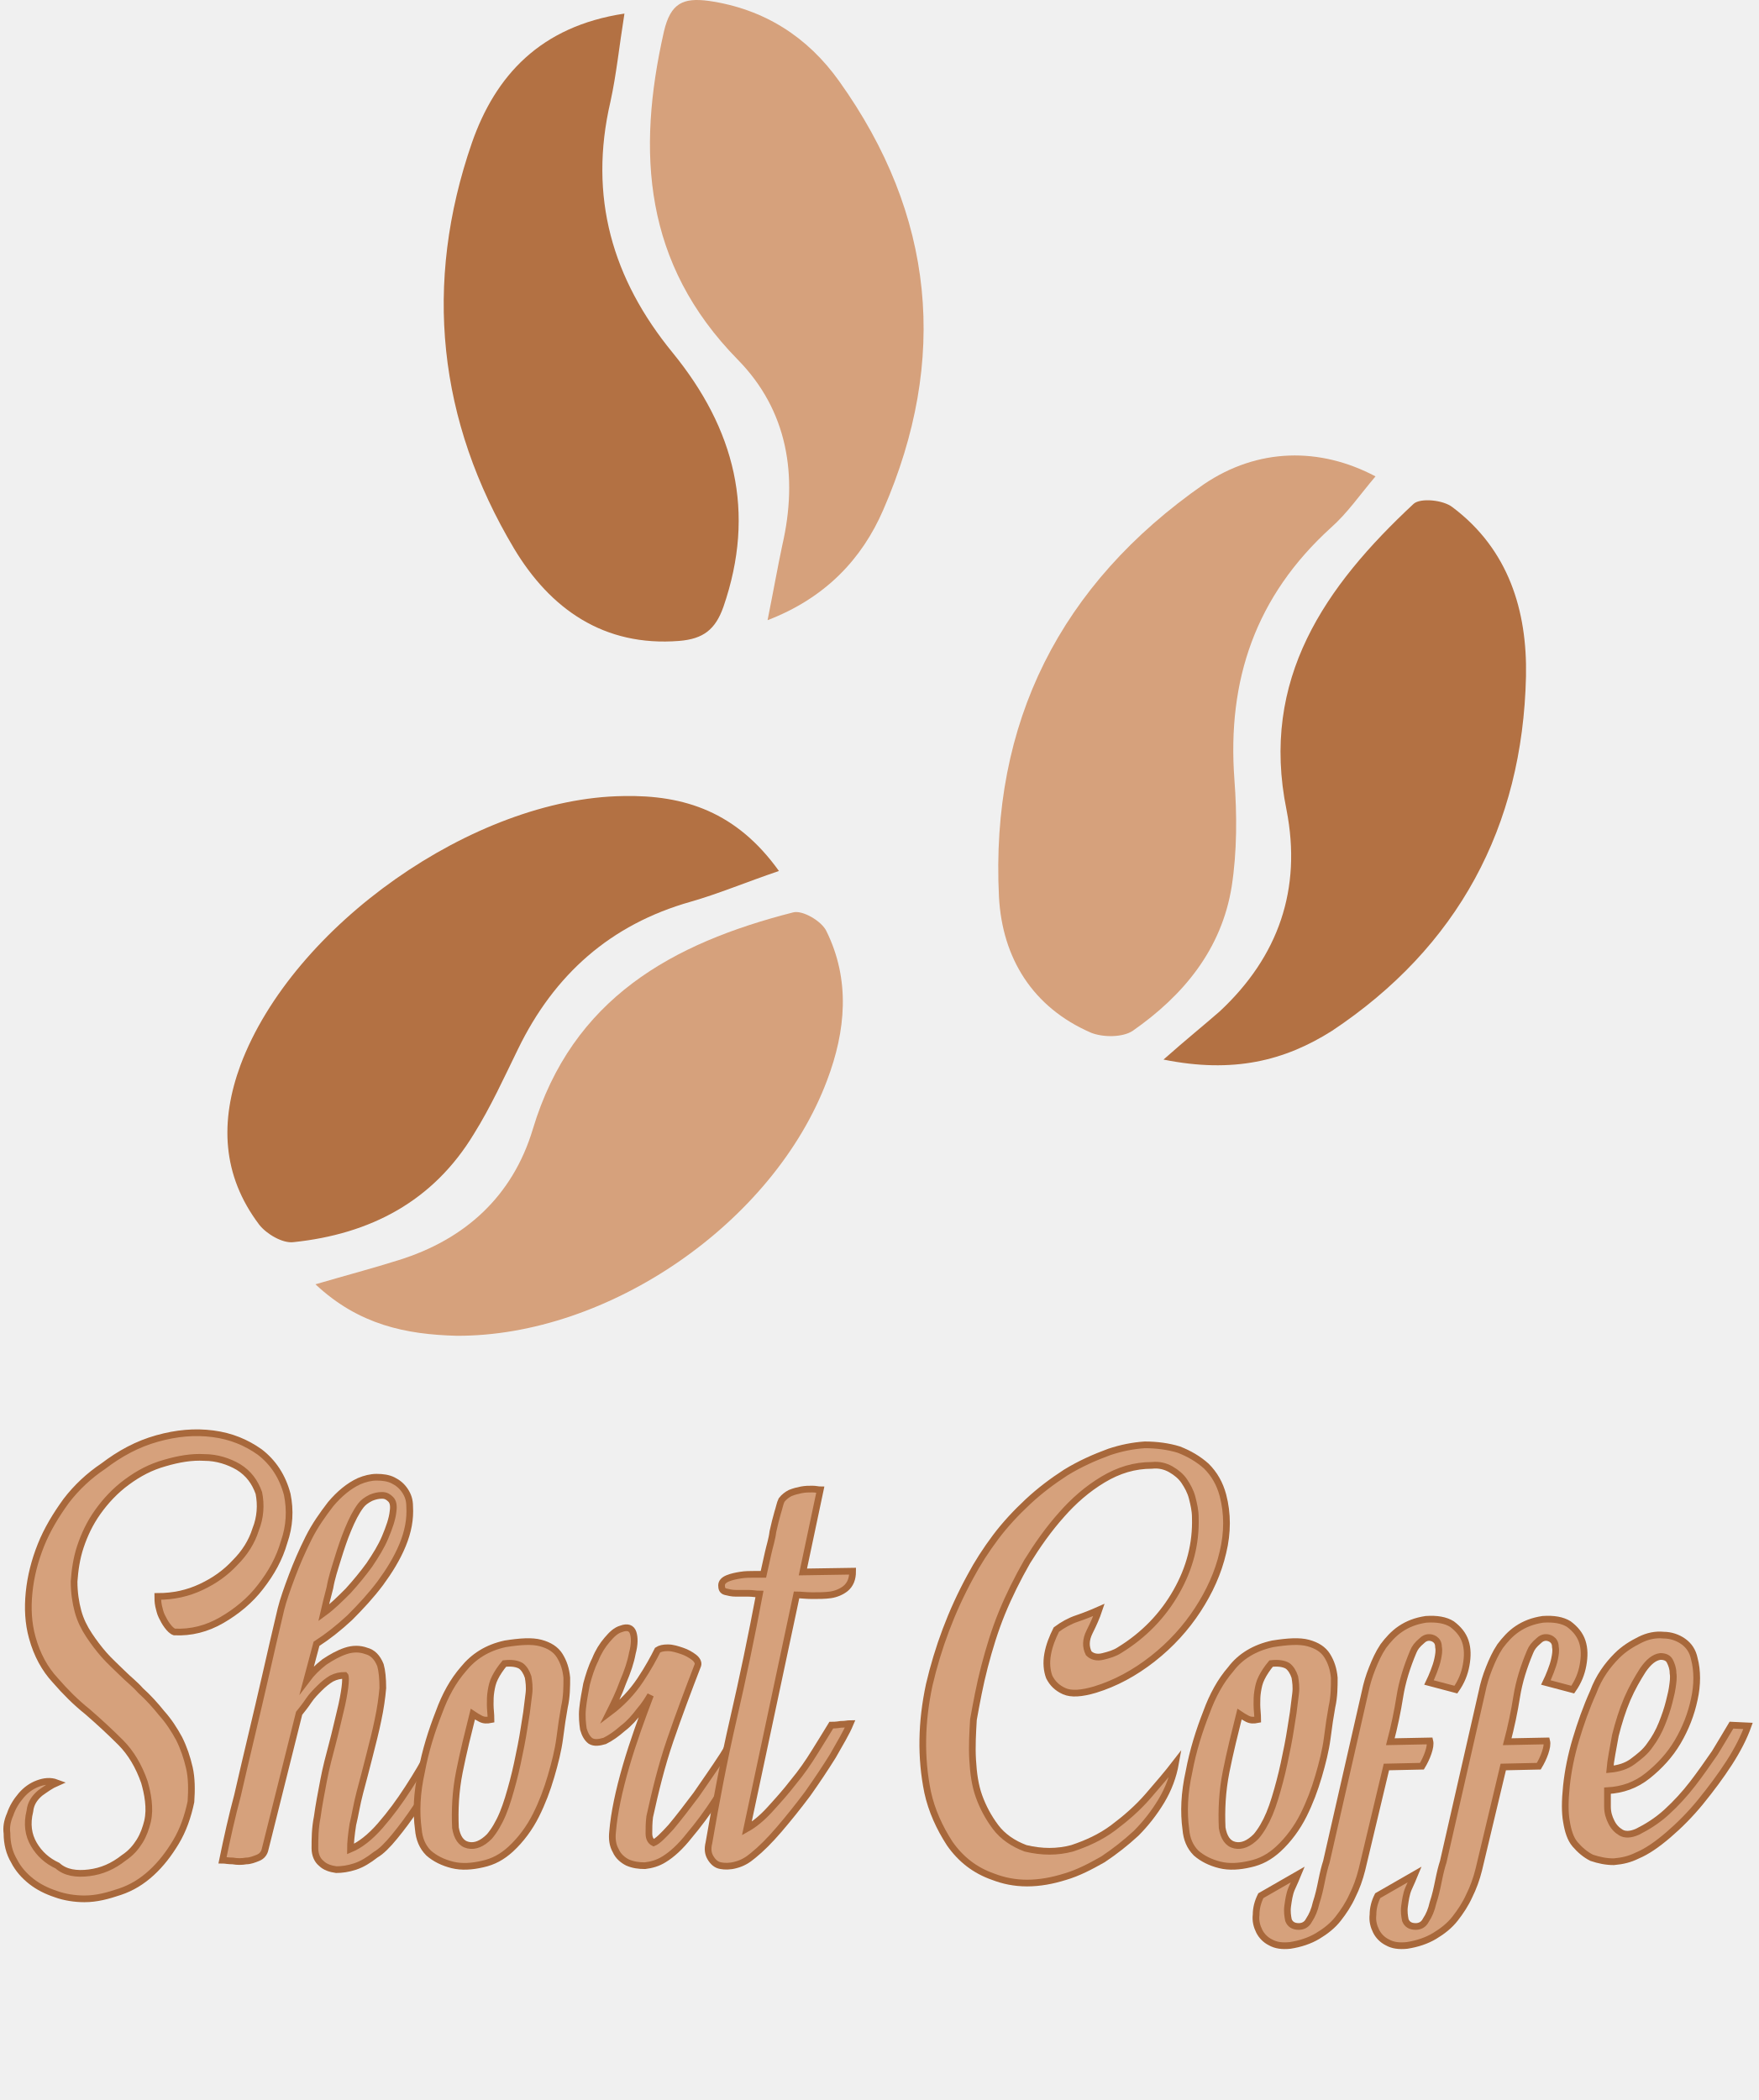
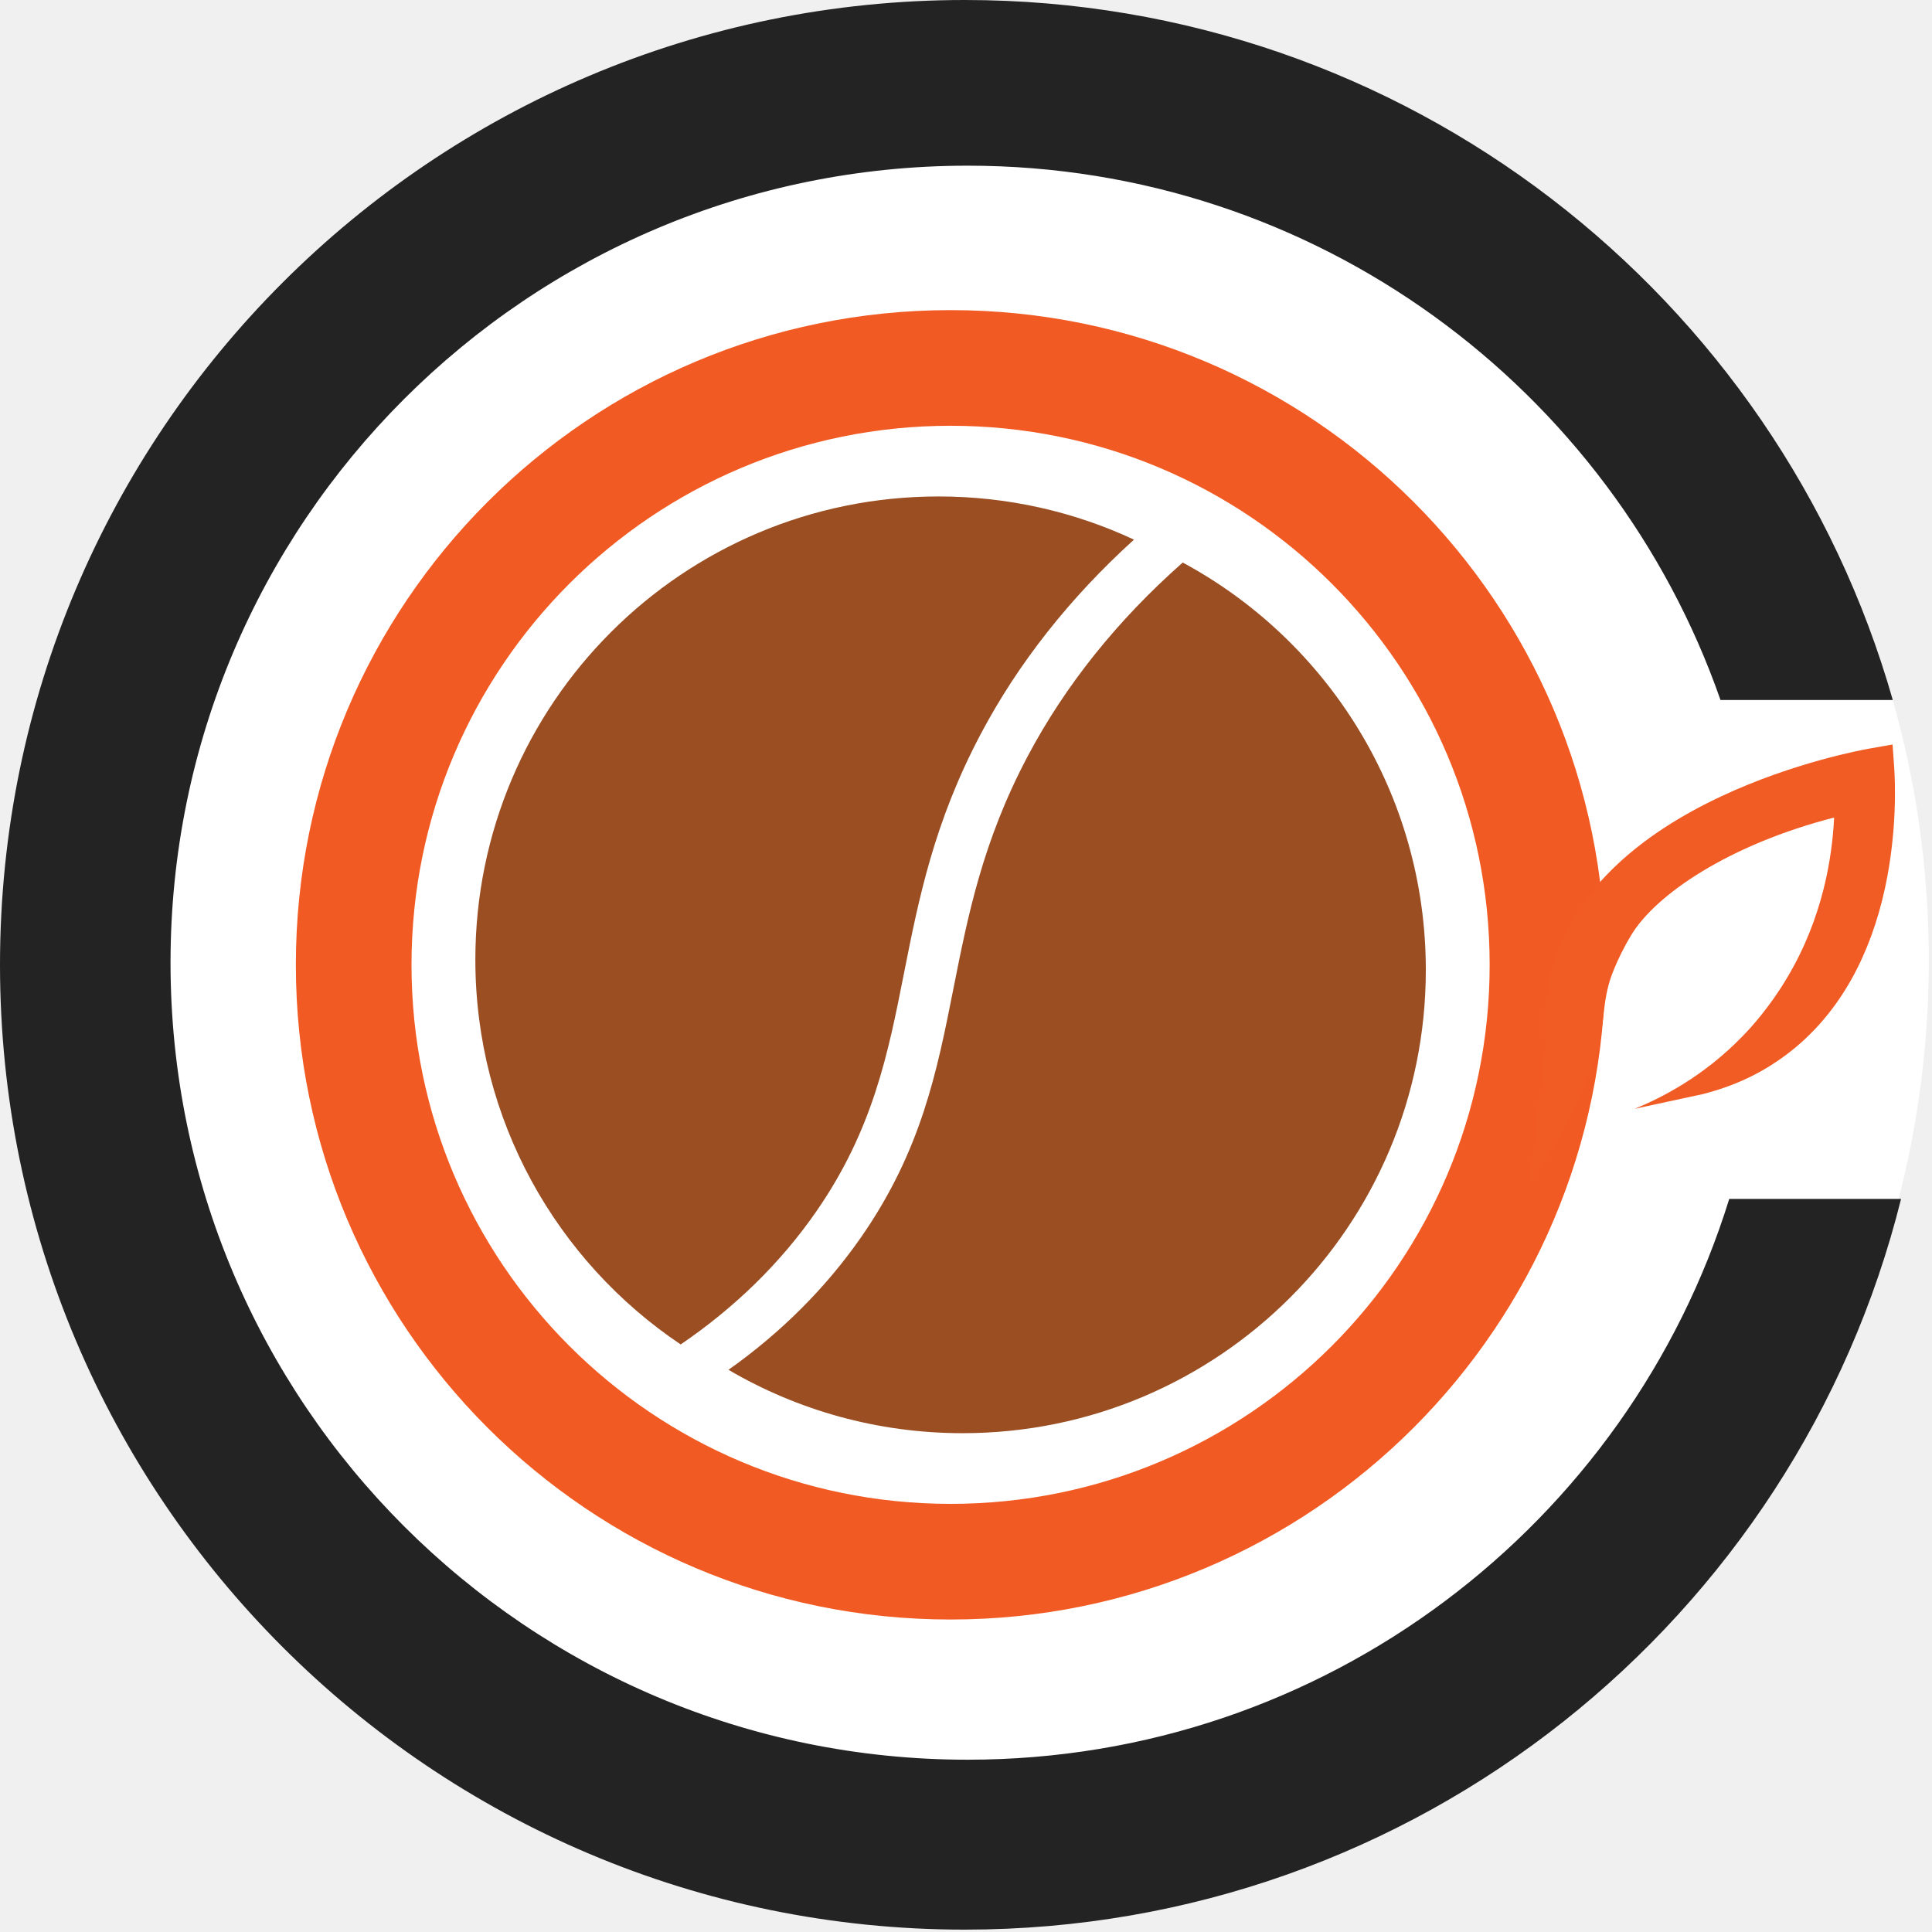
- <svg xmlns="http://www.w3.org/2000/svg" width="263" height="314" viewBox="0 0 263 314" fill="none">
-   <path d="M116.467 130.232C111.467 131.932 107.467 133.631 103.267 134.831C91.267 138.231 82.867 145.731 77.467 156.831C75.367 161.131 73.367 165.532 70.867 169.532C64.767 179.632 55.367 184.532 43.867 185.732C42.267 185.932 39.867 184.532 38.767 183.132C33.167 175.731 32.867 167.632 35.967 159.232C43.767 138.432 70.867 119.331 93.167 119.031C102.367 118.831 110.167 121.432 116.467 130.232Z" fill="#B37143" />
-   <path d="M93.368 2.031C92.567 7.031 92.168 11.132 91.267 15.232C87.968 29.431 91.567 41.731 100.568 52.731C109.868 64.132 113.068 76.531 108.168 90.731C106.968 94.132 105.168 95.531 101.568 95.832C90.267 96.731 82.267 91.031 76.868 82.031C65.468 62.931 63.267 42.431 70.567 21.331C74.067 11.332 80.767 3.931 93.368 2.031Z" fill="#B37143" />
-   <path d="M205.667 71.231C203.367 73.931 201.467 76.731 198.967 78.931C187.767 89.132 183.467 101.632 184.567 116.531C184.967 121.831 184.967 127.332 184.167 132.532C182.667 141.932 176.967 148.831 169.367 154.132C167.867 155.132 164.967 155.132 163.167 154.432C154.367 150.632 149.867 143.231 149.367 134.132C148.067 108.032 158.567 87.332 179.967 72.431C188.067 66.931 197.367 66.832 205.667 71.231Z" fill="#D6A17C" />
-   <path d="M114.767 92.731C115.667 88.231 116.267 84.832 116.967 81.531C119.367 71.132 117.767 61.331 110.267 53.731C96.267 39.431 95.167 22.831 99.267 4.731C100.267 0.431 102.167 -0.369 105.967 0.131C114.267 1.331 120.767 5.532 125.467 12.132C139.767 32.132 141.867 53.731 132.067 76.231C128.867 83.632 123.367 89.431 114.767 92.731Z" fill="#D6A17C" />
-   <path d="M173.967 158.431C177.467 155.331 179.967 153.331 182.367 151.231C191.167 143.031 194.667 132.931 192.367 121.131C188.367 101.531 198.167 87.632 211.367 75.332C212.367 74.431 215.767 74.731 217.167 75.832C225.567 82.132 228.367 91.332 228.167 101.131C227.667 123.631 217.967 141.631 199.167 154.131C192.067 158.631 184.367 160.531 173.967 158.431Z" fill="#B37143" />
-   <path d="M47.167 192.032C51.968 190.632 55.767 189.631 59.568 188.431C69.567 185.331 76.668 178.831 79.668 168.831C85.567 149.231 100.567 141.031 118.567 136.431C119.967 136.031 122.867 137.731 123.567 139.231C127.167 146.531 126.467 154.132 123.667 161.532C115.667 182.832 90.968 199.831 68.267 199.731C60.767 199.531 53.667 198.132 47.167 192.032Z" fill="#D6A17C" />
-   <path d="M15.446 219.226C17.925 217.337 20.523 215.92 23.474 215.094C26.426 214.267 29.141 214.031 31.857 214.385C34.572 214.74 36.815 215.684 38.822 217.101C40.829 218.636 42.246 220.761 42.954 223.476C43.426 225.837 43.308 228.199 42.482 230.56C41.774 233.039 40.593 235.164 38.94 237.289C37.405 239.296 35.398 240.949 33.155 242.248C30.912 243.546 28.551 244.137 26.072 244.019C25.717 243.901 25.363 243.546 25.009 243.074C24.655 242.602 24.419 242.13 24.183 241.657C23.946 241.185 23.828 240.595 23.71 240.123C23.592 239.532 23.592 239.06 23.592 238.706C25.953 238.706 28.079 238.234 30.086 237.289C32.093 236.345 33.745 235.164 35.162 233.629C36.579 232.213 37.642 230.56 38.232 228.671C38.94 226.9 39.058 225.011 38.704 223.24C38.114 221.587 37.169 220.288 35.635 219.344C34.218 218.518 32.447 217.927 30.558 217.927C28.669 217.809 26.662 218.163 24.655 218.754C22.53 219.344 20.759 220.288 18.988 221.587C17.217 222.886 15.8 224.421 14.62 226.073C13.439 227.726 12.613 229.497 12.022 231.268C11.432 233.039 11.196 234.81 11.078 236.463C11.078 238.116 11.314 239.65 11.668 240.949C12.022 242.248 12.613 243.428 13.321 244.491C14.029 245.553 14.738 246.498 15.564 247.442C16.39 248.387 17.335 249.213 18.279 250.158C19.224 251.102 20.169 251.811 20.995 252.755C22.175 253.818 23.238 254.998 24.183 256.179C25.245 257.36 26.072 258.658 26.78 259.957C27.488 261.374 27.96 262.79 28.315 264.325C28.669 265.86 28.669 267.631 28.551 269.402C28.078 271.645 27.37 273.652 26.308 275.423C25.245 277.194 24.064 278.729 22.648 280.027C21.231 281.326 19.696 282.27 17.925 282.861C16.154 283.451 14.502 283.923 12.613 283.923C11.196 283.923 9.661 283.687 8.362 283.215C6.946 282.743 5.765 282.152 4.702 281.326C3.64 280.5 2.695 279.437 2.105 278.256C1.397 277.076 1.043 275.659 1.043 274.124C0.925 273.298 1.043 272.353 1.515 271.291C1.869 270.228 2.459 269.284 3.168 268.457C3.876 267.631 4.702 267.041 5.647 266.686C6.591 266.332 7.536 266.214 8.48 266.568C7.654 266.923 6.828 267.513 6.001 268.103C5.175 268.811 4.584 269.638 4.466 270.819C3.994 272.708 4.23 274.36 5.057 275.777C5.883 277.194 7.064 278.256 8.598 278.965C9.779 280.027 11.432 280.263 13.321 280.027C15.21 279.791 16.863 279.083 18.516 277.784C19.578 277.076 20.287 276.249 20.877 275.305C21.467 274.36 21.821 273.298 22.057 272.353C22.294 271.291 22.294 270.346 22.175 269.284C22.057 268.221 21.821 267.277 21.585 266.45C20.759 264.089 19.578 262.082 18.043 260.547C16.509 259.012 14.856 257.478 13.085 255.943C11.314 254.526 9.779 252.991 8.244 251.22C6.71 249.568 5.529 247.442 4.821 244.845C4.23 242.72 4.112 240.477 4.348 238.116C4.584 235.754 5.175 233.393 6.119 231.032C7.064 228.671 8.362 226.546 9.897 224.421C11.432 222.414 13.321 220.643 15.446 219.226Z" fill="#D6A17C" stroke="#A8683B" stroke-miterlimit="10" />
-   <path d="M53.697 221.469C54.524 221.115 55.468 220.879 56.295 220.879C57.239 220.879 58.066 220.997 58.774 221.351C59.483 221.705 60.073 222.177 60.545 222.886C61.017 223.594 61.253 224.302 61.253 225.247C61.371 227.136 61.017 229.025 60.191 231.032C59.364 233.039 58.184 234.928 56.885 236.699C55.468 238.588 53.934 240.241 52.281 241.894C50.628 243.428 48.975 244.727 47.322 245.79L45.906 251.102C46.614 250.158 47.44 249.331 48.503 248.505C49.565 247.797 50.628 247.206 51.691 246.852C52.753 246.498 53.816 246.498 54.76 246.852C55.705 247.088 56.413 247.797 56.885 248.977C57.121 249.804 57.239 250.984 57.239 252.401C57.121 253.818 56.885 255.471 56.531 257.123C56.177 258.894 55.705 260.665 55.232 262.554C54.76 264.443 54.288 266.214 53.816 267.985C53.343 269.756 53.107 271.409 52.753 272.826C52.517 274.36 52.399 275.541 52.399 276.485C53.816 275.895 55.35 274.715 56.885 272.944C58.42 271.173 59.719 269.402 61.017 267.395C62.316 265.388 63.379 263.617 64.323 261.728C65.267 259.957 65.858 258.658 66.212 257.95L68.337 258.186C67.629 260.311 66.684 262.436 65.622 264.443C64.559 266.45 63.497 268.339 62.316 270.11C61.135 271.881 60.073 273.298 59.01 274.596C57.948 275.895 57.003 276.84 56.177 277.312C55.114 278.138 54.17 278.729 53.107 279.083C52.045 279.437 51.1 279.555 50.274 279.555C49.447 279.437 48.621 279.201 48.031 278.611C47.44 278.138 47.086 277.312 47.086 276.367C47.086 274.951 47.086 273.416 47.44 271.645C47.676 269.874 48.031 268.103 48.385 266.214C48.739 264.325 49.211 262.554 49.683 260.783C50.156 259.012 50.51 257.36 50.864 255.943C51.218 254.526 51.454 253.227 51.572 252.283C51.691 251.338 51.691 250.63 51.572 250.512C50.864 250.512 50.274 250.63 49.565 250.984C48.975 251.338 48.385 251.811 47.794 252.401C47.204 252.991 46.614 253.582 46.142 254.29C45.669 254.998 45.197 255.589 44.725 256.179L39.648 276.485C39.53 277.076 39.176 277.548 38.586 277.784C37.995 278.02 37.405 278.256 36.815 278.256C36.106 278.374 35.516 278.374 34.808 278.256C34.099 278.256 33.627 278.138 33.273 278.138C33.981 274.715 34.69 271.527 35.516 268.457C36.224 265.388 36.933 262.318 37.641 259.367C38.35 256.415 39.058 253.345 39.766 250.276C40.475 247.206 41.183 244.019 42.01 240.595C42.364 239.178 42.954 237.525 43.662 235.636C44.371 233.747 45.197 231.858 46.142 229.969C47.086 228.08 48.267 226.428 49.447 224.893C50.746 223.358 52.163 222.177 53.697 221.469ZM53.934 225.129C53.225 226.073 52.635 227.254 52.045 228.671C51.454 230.087 50.982 231.504 50.51 233.039C50.038 234.574 49.565 235.991 49.329 237.407C48.975 238.824 48.621 240.123 48.385 241.185C49.683 240.241 50.864 239.06 52.045 237.88C53.225 236.581 54.288 235.282 55.232 233.983C56.177 232.567 57.003 231.268 57.593 229.851C58.184 228.435 58.656 227.136 58.774 225.955C58.892 225.129 58.774 224.539 58.42 224.184C58.066 223.83 57.712 223.594 57.121 223.594C56.531 223.594 56.059 223.712 55.468 223.948C54.76 224.302 54.288 224.657 53.934 225.129Z" fill="#D6A17C" stroke="#A8683B" stroke-miterlimit="10" />
-   <path d="M75.539 245.79C77.782 245.435 79.553 245.317 80.852 245.672C82.15 246.026 83.095 246.616 83.685 247.561C84.275 248.505 84.63 249.568 84.748 250.866C84.748 252.165 84.748 253.7 84.394 255.234C84.157 256.533 83.921 258.068 83.685 259.957C83.449 261.728 82.977 263.617 82.386 265.624C81.796 267.631 81.088 269.52 80.143 271.409C79.199 273.298 77.9 275.069 76.365 276.485C75.067 277.666 73.768 278.374 72.115 278.729C70.58 279.083 69.046 279.201 67.629 278.847C66.212 278.492 65.032 277.902 64.087 277.076C63.143 276.131 62.67 274.951 62.552 273.534C62.198 270.937 62.316 268.103 63.025 264.915C63.615 261.728 64.559 258.776 65.622 256.061C66.566 253.464 67.747 251.338 69.282 249.568C70.817 247.679 72.824 246.38 75.539 245.79ZM75.421 248.741C74.831 249.449 74.358 250.158 74.004 250.866C73.65 251.575 73.532 252.165 73.414 252.873C73.296 253.582 73.296 254.172 73.296 254.88C73.296 255.589 73.414 256.297 73.414 257.123C72.824 257.242 72.351 257.242 71.879 257.005C71.407 256.769 71.053 256.533 70.698 256.297C69.99 259.13 69.282 261.964 68.692 264.915C68.101 267.867 67.983 270.7 68.101 273.298C68.337 274.715 68.928 275.659 69.99 275.895C71.053 276.131 72.115 275.659 73.178 274.596C73.886 273.77 74.594 272.589 75.185 271.173C75.775 269.756 76.247 268.103 76.72 266.332C77.192 264.561 77.546 262.79 77.9 261.019C78.254 259.249 78.49 257.478 78.727 256.061C78.845 255.116 78.963 254.172 79.081 253.227C79.199 252.283 79.081 251.457 78.963 250.748C78.727 250.04 78.373 249.449 77.9 249.095C77.31 248.741 76.484 248.623 75.421 248.741Z" fill="#D6A17C" stroke="#A8683B" stroke-miterlimit="10" />
-   <path d="M88.29 260.311C87.817 259.957 87.463 259.367 87.227 258.54C87.109 257.714 86.991 256.651 87.109 255.471C87.227 254.29 87.463 253.109 87.699 251.811C88.053 250.512 88.408 249.331 88.998 248.151C89.47 246.97 90.061 246.026 90.769 245.199C91.477 244.373 92.067 243.783 92.894 243.546C93.838 243.192 94.429 243.428 94.665 244.137C94.901 244.845 94.901 245.908 94.547 247.206C94.311 248.505 93.838 249.922 93.13 251.575C92.54 253.227 91.831 254.644 91.123 256.061C93.012 254.644 94.547 252.991 95.727 251.22C96.908 249.449 97.734 247.915 98.325 246.734C98.679 246.498 99.151 246.38 99.86 246.38C100.568 246.38 101.276 246.616 101.985 246.852C102.693 247.088 103.283 247.442 103.756 247.797C104.228 248.151 104.464 248.623 104.346 248.977C102.929 252.637 101.512 256.415 100.214 260.193C98.915 263.971 97.971 267.867 97.144 271.645C97.026 272.589 97.026 273.416 97.026 274.124C97.026 274.833 97.262 275.305 97.734 275.541C98.325 275.305 99.151 274.478 100.332 273.18C101.512 271.763 102.693 270.228 104.11 268.339C105.408 266.45 106.825 264.443 108.124 262.436C109.422 260.311 110.603 258.422 111.43 256.769C111.666 256.769 112.138 256.769 112.728 256.887C113.318 256.887 113.673 256.887 114.027 256.887C113.082 258.658 112.02 260.665 110.839 262.79C109.659 264.915 108.36 267.041 107.061 269.048C105.763 271.055 104.346 272.944 103.047 274.478C101.749 276.131 100.45 277.312 99.269 278.02C98.325 278.611 97.38 278.847 96.436 278.965C95.491 278.965 94.665 278.847 93.838 278.492C93.13 278.138 92.422 277.548 92.067 276.722C91.595 275.895 91.477 274.951 91.595 273.888C91.831 271.055 92.54 267.749 93.602 264.089C94.665 260.429 95.963 256.887 97.262 253.464C96.908 254.054 96.436 254.88 95.609 255.825C94.901 256.769 94.075 257.714 93.13 258.422C92.186 259.249 91.359 259.839 90.415 260.311C89.588 260.547 88.88 260.665 88.29 260.311Z" fill="#D6A17C" stroke="#A8683B" stroke-miterlimit="10" />
-   <path d="M116.86 224.302C117.215 223.83 117.687 223.476 118.159 223.24C118.749 223.004 119.222 222.886 119.812 222.768C120.402 222.65 120.993 222.65 121.465 222.65C121.937 222.65 122.409 222.768 122.645 222.768L120.048 235.046L127.486 234.928C127.486 236.109 127.132 236.935 126.423 237.525C125.833 237.998 125.007 238.352 124.18 238.47C123.354 238.588 122.409 238.588 121.465 238.588C120.52 238.588 119.694 238.47 119.104 238.47L111.666 273.416C112.728 272.826 113.909 271.881 115.09 270.582C116.27 269.284 117.451 267.985 118.631 266.45C119.812 265.034 120.875 263.499 121.819 261.964C122.763 260.429 123.59 259.13 124.298 257.95C124.534 257.95 125.007 257.95 125.715 257.832C126.423 257.832 126.778 257.714 127.132 257.714C126.541 259.13 125.597 260.665 124.534 262.554C123.354 264.443 122.173 266.214 120.756 268.221C119.34 270.11 117.923 271.881 116.506 273.534C115.09 275.187 113.791 276.485 112.61 277.43C111.784 278.138 110.957 278.611 110.013 278.847C109.186 279.083 108.36 279.083 107.77 278.965C107.061 278.847 106.589 278.374 106.235 277.784C105.881 277.194 105.763 276.485 105.999 275.541C107.061 269.402 108.242 263.145 109.659 257.005C111.075 250.866 112.374 244.609 113.555 238.352C113.082 238.352 112.492 238.234 111.902 238.234C111.194 238.234 110.603 238.234 110.013 238.234C109.423 238.234 108.95 238.116 108.478 237.998C108.006 237.879 107.888 237.525 107.888 237.053C107.888 236.581 108.242 236.227 108.832 235.991C109.423 235.754 110.013 235.636 110.721 235.518C111.43 235.4 112.138 235.4 112.728 235.4C113.319 235.4 113.909 235.4 114.145 235.4C114.381 234.338 114.617 233.275 114.853 232.213C115.09 231.15 115.444 230.087 115.562 229.025C115.798 227.962 116.034 227.018 116.27 226.191C116.506 225.483 116.624 224.775 116.86 224.302Z" fill="#D6A17C" stroke="#A8683B" stroke-miterlimit="10" />
-   <path d="M165.856 217.101C167.626 216.51 169.397 216.156 171.168 216.038C172.939 216.038 174.71 216.274 176.245 216.747C177.78 217.337 179.196 218.163 180.377 219.226C181.558 220.406 182.384 221.823 182.856 223.594C183.565 226.31 183.565 229.143 182.856 232.095C182.148 235.164 180.849 237.998 179.078 240.713C177.307 243.428 175.064 245.908 172.349 248.033C169.633 250.158 166.8 251.693 163.73 252.637C161.723 253.227 160.189 253.346 159.126 252.873C158.064 252.401 157.355 251.693 156.883 250.748C156.529 249.804 156.411 248.623 156.647 247.324C156.883 246.026 157.355 244.845 157.945 243.665C158.89 242.956 159.952 242.366 161.015 242.012C162.078 241.657 163.258 241.185 164.321 240.713C163.967 241.776 163.494 242.838 162.904 244.019C162.314 245.199 162.314 246.262 162.786 247.206C163.258 247.679 163.967 247.915 164.911 247.679C165.856 247.442 166.682 247.206 167.39 246.734C171.05 244.491 173.884 241.539 175.891 237.998C177.898 234.456 178.842 230.796 178.724 226.9C178.724 225.837 178.488 224.893 178.252 223.948C178.016 223.004 177.544 222.177 177.071 221.469C176.599 220.761 175.891 220.17 175.064 219.698C174.238 219.226 173.293 218.99 172.231 219.108C169.633 219.108 167.272 219.816 164.911 221.233C162.55 222.65 160.543 224.421 158.772 226.428C156.765 228.671 155.112 231.032 153.577 233.511C152.16 235.991 150.862 238.588 149.799 241.185C148.737 243.783 147.91 246.498 147.202 249.213C146.494 251.929 146.021 254.526 145.549 257.123C145.431 259.131 145.313 261.138 145.431 263.145C145.549 265.152 145.785 266.923 146.375 268.575C146.966 270.228 147.792 271.763 148.855 273.18C149.917 274.597 151.452 275.659 153.341 276.367C155.82 276.958 158.064 276.958 160.307 276.367C162.432 275.659 164.557 274.715 166.446 273.298C168.335 271.881 170.106 270.346 171.641 268.575C173.175 266.804 174.592 265.152 175.773 263.617C175.418 265.624 174.71 267.513 173.648 269.284C172.585 271.055 171.286 272.708 169.87 274.124C168.335 275.541 166.682 276.84 164.911 278.02C163.022 279.083 161.251 280.027 159.244 280.618C157.355 281.208 155.466 281.562 153.577 281.562C151.688 281.562 150.035 281.208 148.501 280.618C145.785 279.673 143.66 278.02 142.007 275.659C140.472 273.298 139.292 270.7 138.702 267.985C137.639 262.79 137.757 257.478 138.938 251.929C140.236 246.38 142.243 240.949 145.077 235.754C146.139 233.747 147.438 231.74 148.855 229.851C150.271 227.962 151.924 226.191 153.695 224.539C155.466 222.886 157.355 221.469 159.362 220.17C161.487 218.872 163.612 217.927 165.856 217.101Z" fill="#D6A17C" stroke="#A8683B" stroke-miterlimit="10" />
-   <path d="M190.294 245.79C192.538 245.435 194.308 245.317 195.607 245.672C196.906 246.026 197.85 246.616 198.441 247.561C199.031 248.505 199.385 249.568 199.503 250.866C199.503 252.165 199.503 253.7 199.149 255.234C198.913 256.533 198.677 258.068 198.441 259.957C198.204 261.728 197.732 263.617 197.142 265.624C196.552 267.631 195.843 269.52 194.899 271.409C193.954 273.298 192.656 275.069 191.121 276.485C189.822 277.666 188.523 278.374 186.871 278.729C185.336 279.083 183.801 279.201 182.384 278.847C180.968 278.492 179.787 277.902 178.842 277.076C177.898 276.131 177.426 274.951 177.308 273.534C176.953 270.937 177.072 268.103 177.78 264.915C178.37 261.728 179.315 258.776 180.377 256.061C181.322 253.464 182.502 251.338 184.037 249.568C185.454 247.679 187.579 246.38 190.294 245.79ZM190.058 248.741C189.468 249.449 188.996 250.158 188.642 250.866C188.287 251.575 188.169 252.165 188.051 252.873C187.933 253.582 187.933 254.172 187.933 254.88C187.933 255.589 188.051 256.297 188.051 257.123C187.461 257.242 186.989 257.242 186.516 257.005C186.044 256.769 185.69 256.533 185.336 256.297C184.627 259.13 183.919 261.964 183.329 264.915C182.738 267.867 182.62 270.7 182.738 273.298C182.975 274.715 183.565 275.659 184.627 275.895C185.69 276.131 186.753 275.659 187.815 274.596C188.523 273.77 189.232 272.589 189.822 271.173C190.412 269.756 190.885 268.103 191.357 266.332C191.829 264.561 192.183 262.79 192.538 261.019C192.892 259.249 193.128 257.478 193.364 256.061C193.482 255.116 193.6 254.172 193.718 253.227C193.836 252.283 193.718 251.457 193.6 250.748C193.364 250.04 193.01 249.449 192.538 249.095C191.947 248.741 191.121 248.623 190.058 248.741Z" fill="#D6A17C" stroke="#A8683B" stroke-miterlimit="10" />
-   <path d="M204.107 252.991C204.343 251.811 204.698 250.63 205.17 249.45C205.642 248.269 206.114 247.206 206.823 246.144C207.531 245.199 208.358 244.255 209.42 243.546C210.483 242.838 211.663 242.366 213.198 242.13C214.851 242.012 216.15 242.248 217.094 242.838C218.039 243.546 218.747 244.373 219.101 245.435C219.455 246.498 219.455 247.679 219.219 248.977C218.983 250.276 218.511 251.457 217.684 252.637L213.67 251.575C213.906 251.102 214.142 250.512 214.379 249.922C214.615 249.331 214.851 248.623 214.969 248.033C215.087 247.442 215.205 246.852 215.087 246.262C215.087 245.672 214.851 245.317 214.497 245.081C213.906 244.727 213.198 244.727 212.608 245.317C211.899 245.908 211.545 246.38 211.309 246.97C210.365 249.213 209.656 251.457 209.302 253.7C208.948 255.943 208.476 258.186 207.885 260.429L213.788 260.311C213.906 260.783 213.788 261.374 213.552 262.082C213.316 262.79 212.962 263.499 212.608 264.089L207.295 264.207L203.635 279.555C203.281 280.972 202.809 282.27 202.218 283.451C201.628 284.75 200.92 285.812 200.093 286.875C199.267 287.937 198.204 288.764 197.024 289.472C195.843 290.181 194.426 290.653 192.892 290.889C191.711 291.007 190.766 290.889 189.94 290.417C189.232 290.062 188.641 289.472 188.287 288.764C187.933 288.055 187.697 287.229 187.815 286.285C187.815 285.34 188.051 284.396 188.523 283.451L194.072 280.263C193.836 280.854 193.482 281.562 193.128 282.389C192.773 283.215 192.655 284.159 192.537 284.986C192.419 285.812 192.537 286.521 192.655 287.111C192.892 287.701 193.364 288.055 194.19 288.055C194.78 288.055 195.371 287.819 195.725 287.111C196.197 286.403 196.551 285.576 196.788 284.514C197.142 283.451 197.378 282.389 197.614 281.208C197.85 280.027 198.086 279.083 198.322 278.374L204.107 252.991Z" fill="#D6A17C" stroke="#A8683B" stroke-miterlimit="10" />
-   <path d="M221.581 252.991C221.817 251.811 222.171 250.63 222.643 249.45C223.116 248.269 223.588 247.206 224.296 246.144C225.005 245.199 225.831 244.255 226.894 243.546C227.956 242.838 229.137 242.366 230.672 242.13C232.324 242.012 233.623 242.248 234.568 242.838C235.512 243.546 236.221 244.373 236.575 245.435C236.929 246.498 236.929 247.679 236.693 248.977C236.457 250.276 235.984 251.457 235.158 252.637L231.144 251.575C231.38 251.102 231.616 250.512 231.852 249.922C232.088 249.331 232.324 248.623 232.443 248.033C232.561 247.442 232.679 246.852 232.561 246.262C232.561 245.672 232.324 245.317 231.97 245.081C231.38 244.727 230.672 244.727 230.081 245.317C229.373 245.908 229.019 246.38 228.783 246.97C227.838 249.213 227.13 251.457 226.776 253.7C226.421 255.943 225.949 258.186 225.359 260.429L231.262 260.311C231.38 260.783 231.262 261.374 231.026 262.082C230.79 262.79 230.436 263.499 230.081 264.089L224.769 264.207L221.109 279.555C220.755 280.972 220.282 282.27 219.692 283.451C219.102 284.75 218.393 285.812 217.567 286.875C216.74 287.937 215.678 288.764 214.497 289.472C213.317 290.181 211.9 290.653 210.365 290.889C209.185 291.007 208.24 290.889 207.414 290.417C206.705 290.062 206.115 289.472 205.761 288.764C205.407 288.055 205.17 287.229 205.289 286.285C205.289 285.34 205.525 284.396 205.997 283.451L211.546 280.263C211.31 280.854 210.955 281.562 210.601 282.389C210.247 283.215 210.129 284.159 210.011 284.986C209.893 285.812 210.011 286.521 210.129 287.111C210.365 287.701 210.837 288.055 211.664 288.055C212.254 288.055 212.844 287.819 213.199 287.111C213.671 286.403 214.025 285.576 214.261 284.514C214.615 283.451 214.851 282.389 215.088 281.208C215.324 280.027 215.56 279.083 215.796 278.374L221.581 252.991Z" fill="#D6A17C" stroke="#A8683B" stroke-miterlimit="10" />
-   <path d="M241.769 247.561C242.832 246.498 244.012 245.79 245.193 245.199C246.373 244.609 247.554 244.373 248.735 244.491C249.797 244.491 250.86 244.845 251.686 245.435C252.513 246.026 253.103 246.852 253.339 248.033C253.811 249.804 253.811 251.929 253.339 254.054C252.867 256.297 252.04 258.422 250.86 260.429C249.679 262.436 248.144 264.089 246.373 265.506C244.603 266.923 242.596 267.631 240.352 267.749C240.352 268.457 240.352 269.166 240.352 270.11C240.352 271.055 240.589 271.763 240.943 272.471C241.297 273.18 241.769 273.652 242.359 274.006C242.95 274.36 243.776 274.36 244.839 273.888C246.255 273.18 247.79 272.235 249.207 270.937C250.624 269.638 251.922 268.221 253.103 266.686C254.284 265.152 255.346 263.617 256.409 262.082C257.353 260.547 258.18 259.13 258.888 257.95L261.367 258.068C260.777 259.721 259.832 261.61 258.534 263.617C257.235 265.624 255.818 267.513 254.284 269.402C252.749 271.291 251.096 272.944 249.443 274.36C247.79 275.777 246.255 276.84 244.839 277.43C243.658 278.02 242.596 278.256 241.297 278.374C240.116 278.374 239.054 278.138 237.991 277.784C237.047 277.312 236.22 276.604 235.512 275.777C234.804 274.951 234.449 273.77 234.213 272.353C233.977 271.055 233.977 269.284 234.213 267.041C234.449 264.797 234.922 262.436 235.63 260.075C236.338 257.714 237.165 255.353 238.227 252.991C239.054 250.748 240.352 248.977 241.769 247.561ZM240.707 264.561C242.005 264.443 243.186 264.089 244.13 263.381C245.075 262.672 246.019 261.964 246.728 260.901C247.436 259.957 248.026 258.894 248.499 257.714C248.971 256.533 249.325 255.471 249.561 254.526C249.679 253.936 249.915 253.227 250.033 252.401C250.151 251.575 250.27 250.866 250.151 250.158C250.151 249.449 249.915 248.859 249.679 248.387C249.443 247.915 248.971 247.679 248.262 247.679C247.318 247.797 246.492 248.505 245.665 249.686C244.839 250.984 244.012 252.401 243.304 254.054C242.596 255.707 242.005 257.596 241.533 259.485C241.179 261.492 240.825 263.145 240.707 264.561Z" fill="#D6A17C" stroke="#A8683B" stroke-miterlimit="10" />
+ <svg xmlns="http://www.w3.org/2000/svg" width="410" height="410" viewBox="0 0 410 410" fill="none">
+   <path d="M207.364 405.742C318.9 405.742 409.318 315.328 409.318 203.797C409.318 92.267 318.9 1.853 207.364 1.853C95.827 1.853 5.409 92.267 5.409 203.797C5.409 315.328 95.827 405.742 207.364 405.742Z" fill="white" />
+   <path d="M366.969 254.434C345.606 323.377 281.318 373.437 205.36 373.437C111.946 373.437 36.188 297.708 36.188 204.298C36.188 110.889 111.921 35.16 205.36 35.16C279.24 35.16 342.075 82.516 365.115 148.553H401.679C377.262 62.782 298.348 0 204.759 0C91.686 0 0 91.656 0 204.749C0 317.817 91.661 409.498 204.759 409.498C300.702 409.498 381.244 343.511 403.433 254.434H366.969Z" fill="#232323" />
+   <path d="M201.729 65.812C124.994 65.812 62.785 128.018 62.785 204.749C62.785 281.48 124.994 343.686 201.729 343.686C278.463 343.686 340.673 281.48 340.673 204.749C340.673 128.018 278.463 65.812 201.729 65.812ZM201.729 319.144C138.543 319.144 87.328 267.932 87.328 204.749C87.328 141.566 138.543 90.354 201.729 90.354C264.915 90.354 316.129 141.566 316.129 204.749C316.129 267.932 264.915 319.144 201.729 319.144Z" fill="#F15A22" />
+   <path d="M144.453 285.312C118.157 267.657 100.877 237.68 100.877 203.647C100.877 149.355 144.879 105.355 199.174 105.355C214 105.355 228.05 108.635 240.647 114.52C227.023 126.866 216.079 140.74 208.115 155.791C198.173 174.598 194.967 190.775 191.862 206.427C188.481 223.556 185.275 239.734 173.179 257.164C165.666 267.982 155.999 277.448 144.453 285.312Z" fill="#9B4E22" />
+   <path d="M302.581 205.851C302.581 260.144 258.579 304.144 204.283 304.144C186.152 304.144 169.172 299.235 154.596 290.696C165.841 282.732 175.308 273.241 182.796 262.473C195.543 244.091 198.849 227.388 202.355 209.683C205.385 194.432 208.491 178.63 218.057 160.549C226.021 145.498 237.091 131.65 250.99 119.379C281.744 135.957 302.581 168.462 302.581 205.851Z" fill="#9B4E22" />
+   <path d="M364.715 231.22C363.638 231.57 362.536 231.871 361.434 232.171C356.6 233.223 351.767 234.25 346.908 235.302C352.543 232.998 361.509 228.49 369.874 219.825C371.526 218.122 375.483 213.84 379.265 207.479C386.878 194.707 388.807 181.935 389.233 173.496C366.994 179.206 351.366 189.799 346.157 198.464C342.851 203.948 341.599 208.205 341.599 208.205C339.921 213.94 340.672 216.82 338.819 223.506C337.968 226.562 337.091 228.615 335.664 231.846C333.485 236.804 330.029 243.691 324.519 251.579C325.646 241.587 326.773 231.57 327.9 221.578C327.424 216.419 327.8 211.386 329.002 206.603C331.156 197.988 336.014 190.124 343.402 183.263C349.212 177.854 356.6 173.045 365.391 168.938C380.592 161.826 395.193 159.122 396.796 158.846L401.629 157.995L401.98 162.903C402.18 165.833 402.631 176.351 400.052 188.346C398.499 195.559 396.095 202.095 392.939 207.755C388.982 214.842 383.798 220.626 377.537 224.934C373.655 227.638 369.348 229.742 364.715 231.22Z" fill="#F15B24" />
</svg>
